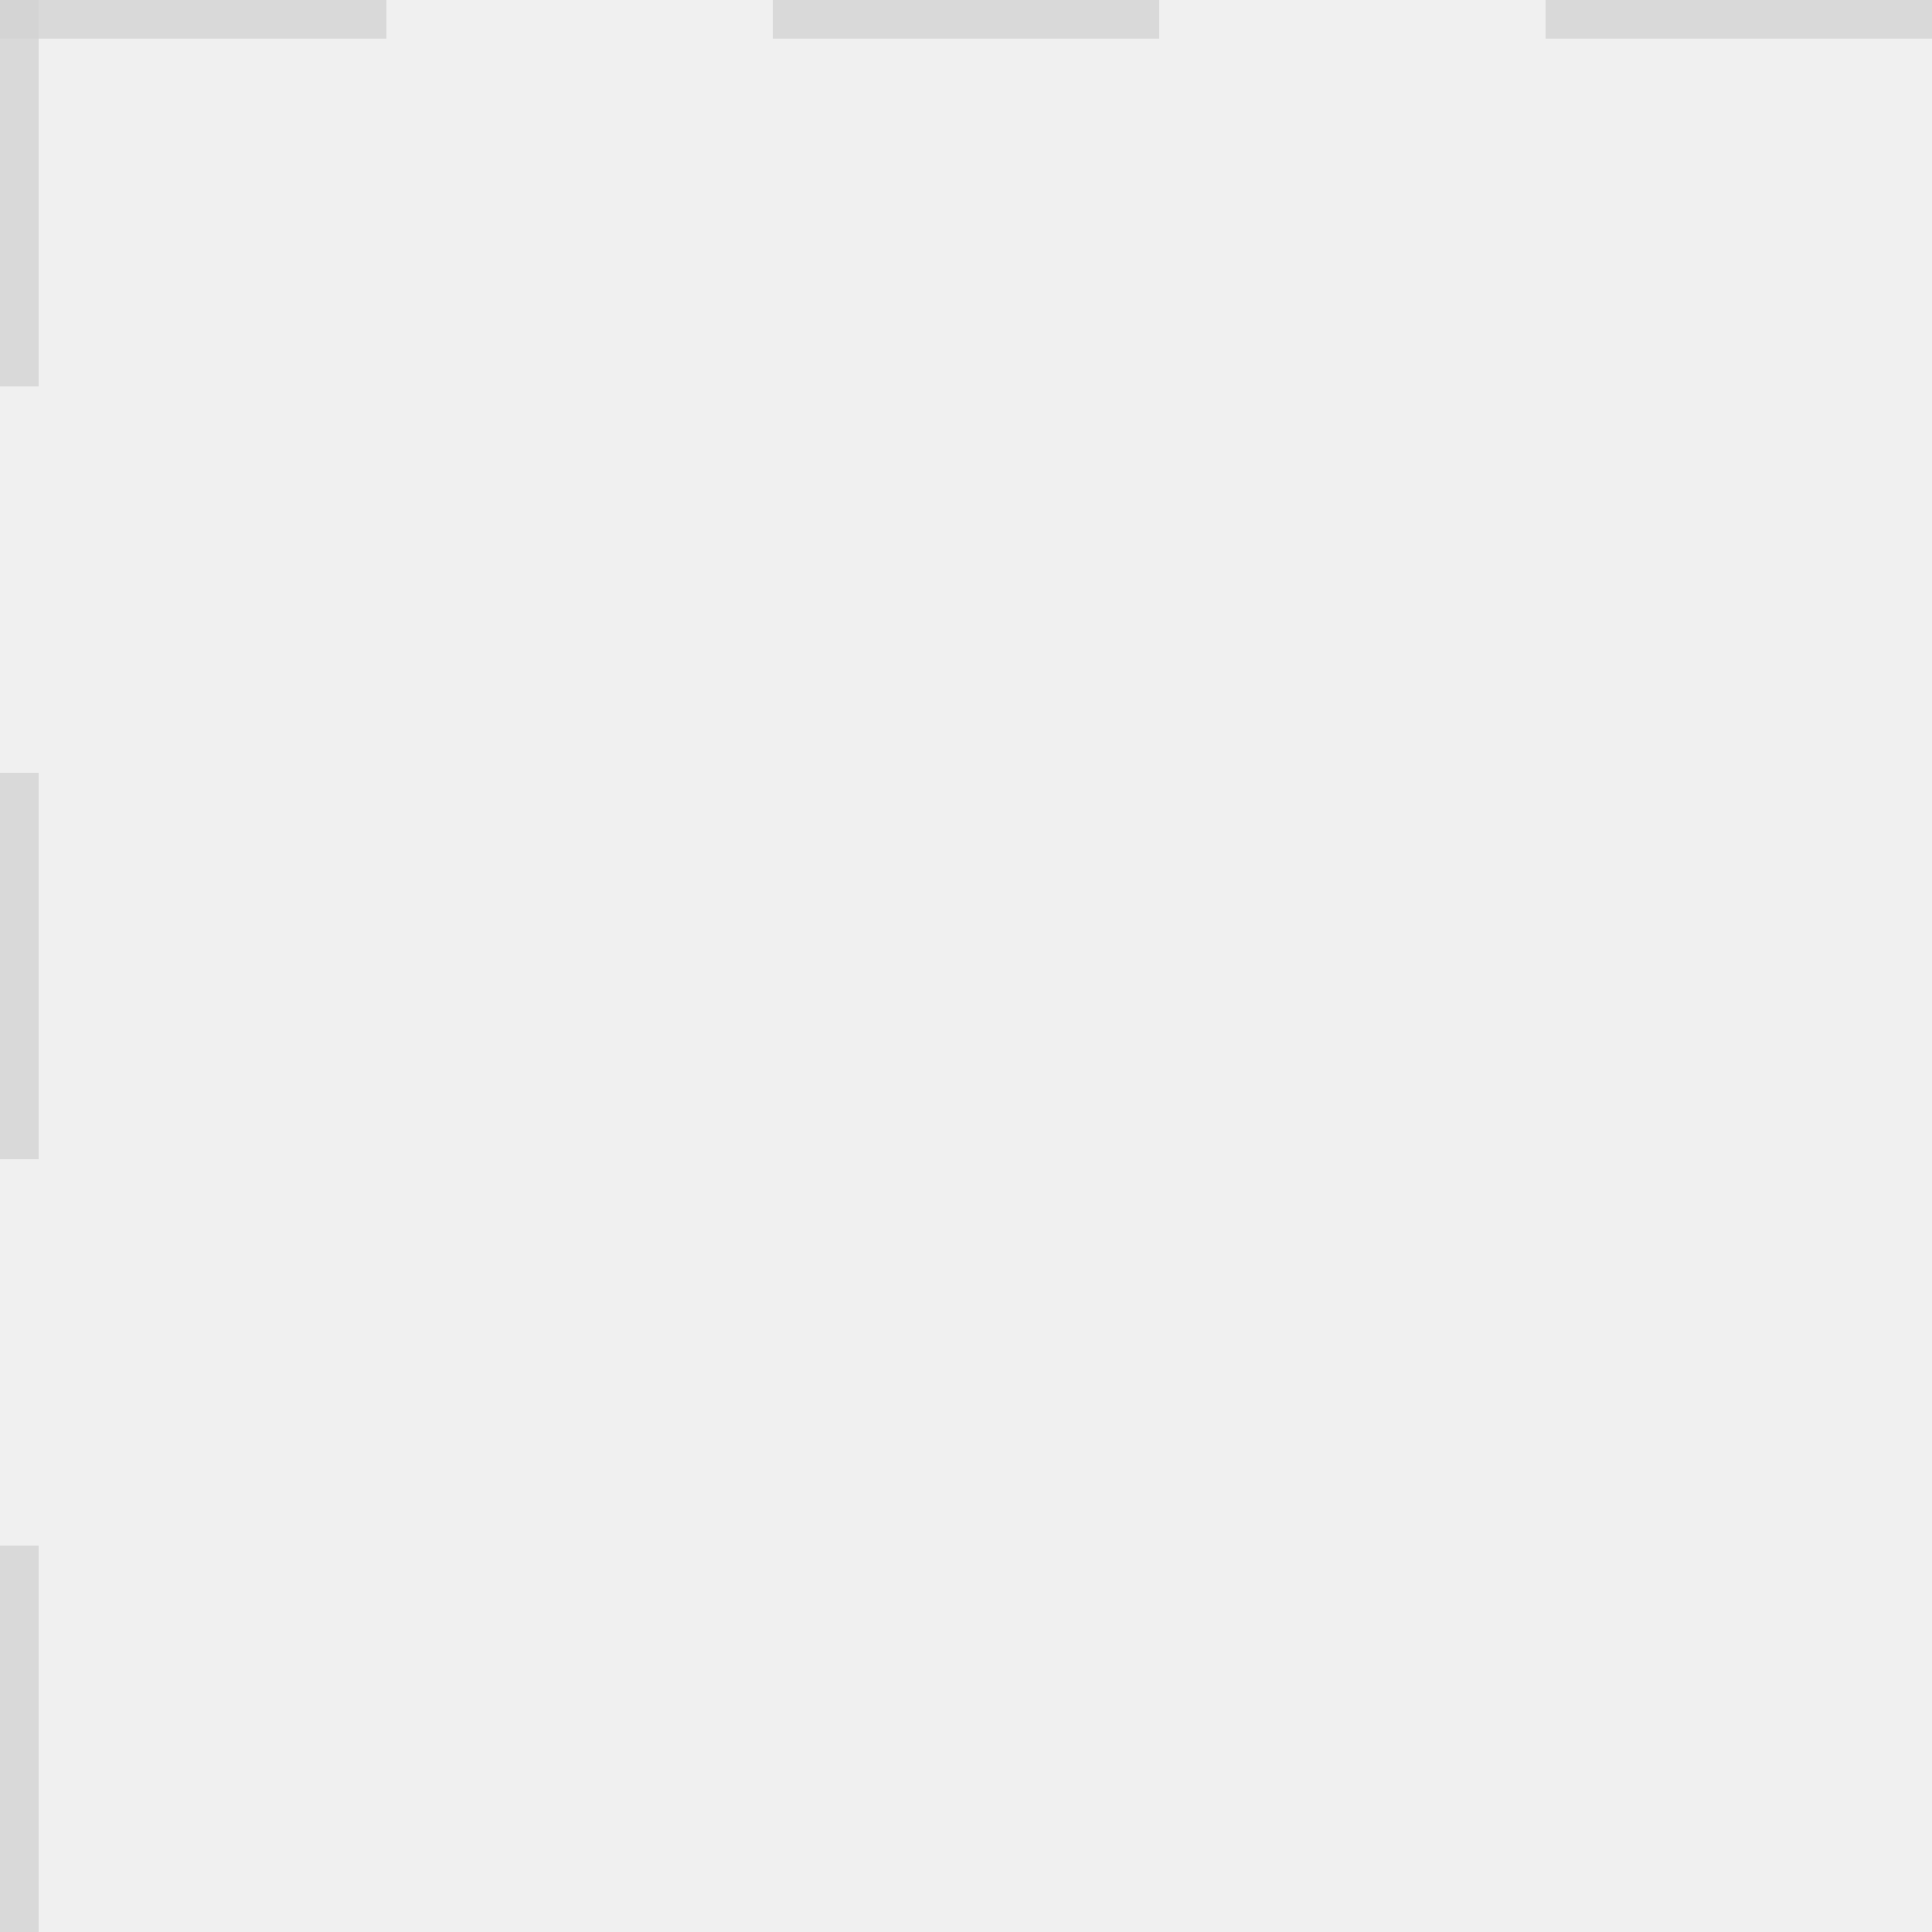
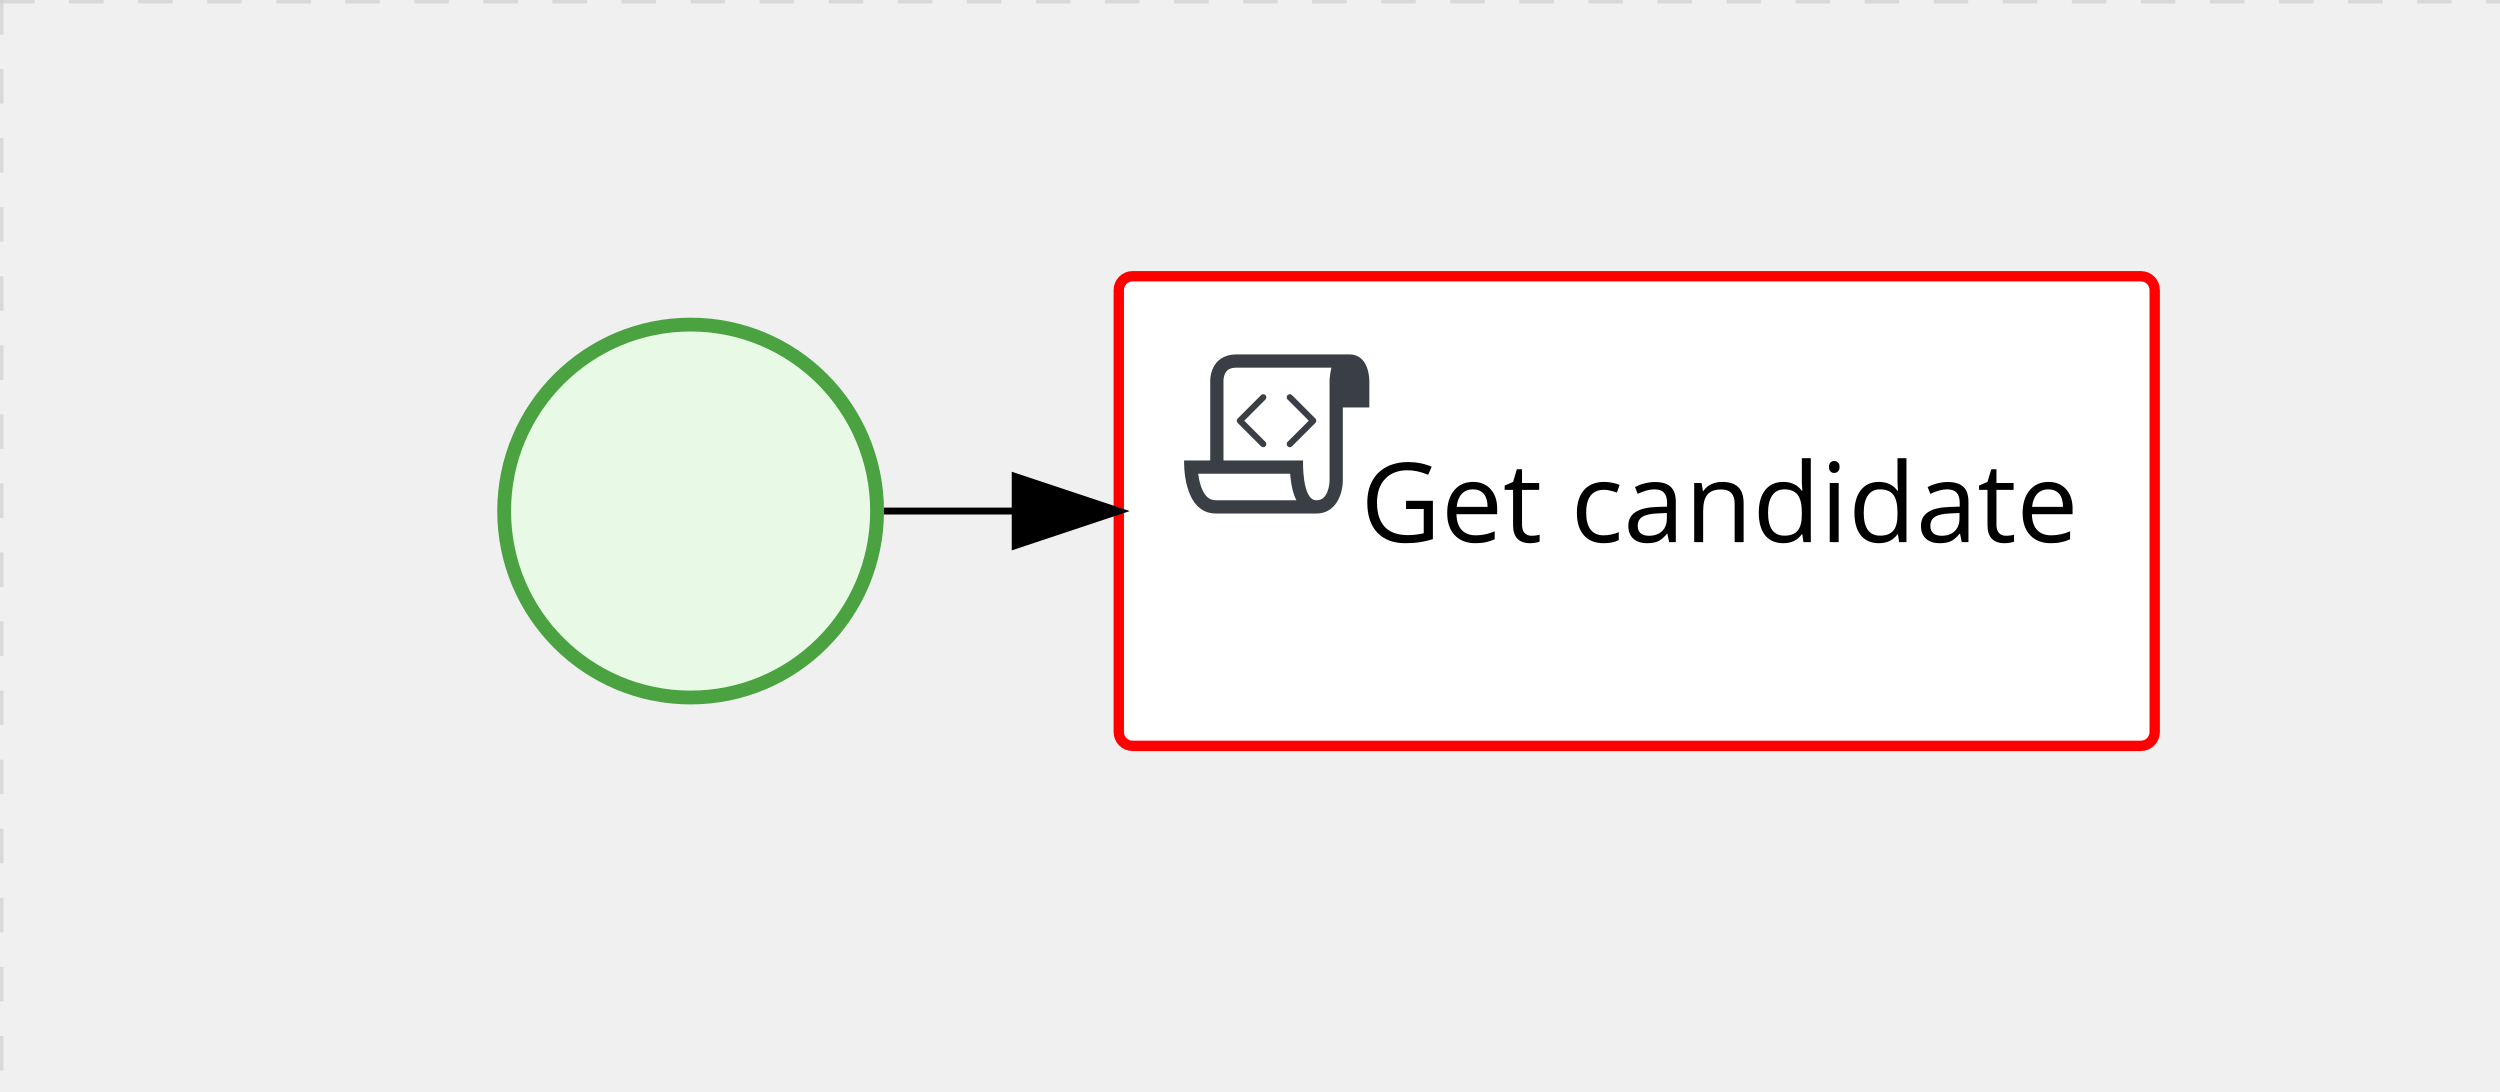
- <svg xmlns="http://www.w3.org/2000/svg" version="1.1" width="25" height="25" viewBox="0 0 25 25">
+ <svg xmlns="http://www.w3.org/2000/svg" version="1.1" width="362" height="158" viewBox="0 0 362 158">
  <defs />
  <g transform="matrix(1,0,0,1,0,0)">
    <g>
      <g>
        <g>
          <path fill="none" stroke="#d3d3d3" paint-order="fill stroke markers" d=" M 0 0 L 1200 0" stroke-miterlimit="10" stroke-opacity="0.8" stroke-dasharray="5" />
        </g>
        <g>
          <path fill="none" stroke="#d3d3d3" paint-order="fill stroke markers" d=" M 0 0 L 0 800" stroke-miterlimit="10" stroke-opacity="0.8" stroke-dasharray="5" />
        </g>
      </g>
+       <g id="_CC1C7B64-0593-4E76-BD0D-0317EE51D908" bpmn2nodeid="_CC1C7B64-0593-4E76-BD0D-0317EE51D908" transform="matrix(1,0,0,1,72,46)">
+         <g>
+           <path fill="none" stroke="none" />
+         </g>
+         <g transform="matrix(0.125,0,0,0.125,0,0)">
+           <g transform="matrix(1,0,0,1,0,0)">
+             <path fill="#e8fae6" stroke="none" id="_CC1C7B64-0593-4E76-BD0D-0317EE51D908?shapeType=BACKGROUND" paint-order="stroke fill markers" d=" M 0 0 M 444 224 C 444 263.9 434.2 300.8 414.4 334.5 C 394.7 368.2 368 394.9 334.4 414.5 C 300.8 434.1 263.9 444 224 444 C 184.1 444 147.2 434.2 113.5 414.4 C 79.8 394.7 53.1 368 33.5 334.4 C 13.9 300.8 4 263.9 4 224 C 4 184.1 13.8 147.2 33.6 113.5 C 53.4 79.8 80.1 53.1 113.6 33.5 C 147.1 13.9 184.1 4 224 4 C 263.9 4 300.8 13.8 334.5 33.6 C 368.2 53.4 394.9 80.1 414.5 113.6 C 434.1 147.1 444 184.1 444 224 Z" />
+           </g>
+           <g>
+             <g transform="matrix(1,0,0,1,0,0)">
+               <g transform="matrix(1,0,0,1,0,0)">
+                 <path fill="rgb(74,162,65)" stroke="none" id="_CC1C7B64-0593-4E76-BD0D-0317EE51D908?shapeType=BORDER&amp;renderType=FILL" paint-order="stroke fill markers" d=" M 0 0 M 224 0 C 100.3 0 0 100.3 0 224 C 0 347.7 100.3 448 224 448 C 347.7 448 448 347.7 448 224 C 448 100.3 347.7 0 224 0 Z M 0 0 M 224 432 C 109.1 432 16 338.9 16 224 C 16 109.1 109.1 16 224 16 C 338.9 16 432 109.1 432 224 C 432 338.9 338.9 432 224 432 Z" />
+               </g>
+             </g>
+           </g>
+         </g>
+         <g transform="matrix(1,0,0,1,28,61)" />
+       </g>
+       <g transform="matrix(1,0,0,1,72,46)" />
+       <g id="_2AE63F54-8316-432D-8257-6125E6AA99E6" bpmn2nodeid="_2AE63F54-8316-432D-8257-6125E6AA99E6" transform="matrix(1,0,0,1,162,40)">
+         <g>
+           <path fill="none" stroke="none" />
+         </g>
+         <g transform="matrix(1,0,0,1,0,0)">
+           <path fill="#ffffff" stroke="none" id="_2AE63F54-8316-432D-8257-6125E6AA99E6?shapeType=BACKGROUND" paint-order="stroke fill markers" d=" M 2 0 L 148 0 L 148 0 A 2 2 0 0 1 150 2 L 150 66 L 150 66 A 2 2 0 0 1 148 68 L 2 68 L 2 68 A 2 2 0 0 1 0 66 L 0 2 L 0 2 A 2 2 0 0 1 2 0 Z" />
+         </g>
+         <g transform="matrix(1,0,0,1,0,0)">
+           <path fill="none" stroke="rgb(255,0,0)" id="_2AE63F54-8316-432D-8257-6125E6AA99E6?shapeType=BORDER&amp;renderType=STROKE" paint-order="fill stroke markers" d=" M 2 0 L 148 0 L 148 0 A 2 2 0 0 1 150 2 L 150 66 L 150 66 A 2 2 0 0 1 148 68 L 2 68 L 2 68 A 2 2 0 0 1 0 66 L 0 2 L 0 2 A 2 2 0 0 1 2 0 Z" stroke-miterlimit="10" stroke-width="1.5" stroke-dasharray="" />
+         </g>
+         <g>
+           <g transform="matrix(0.06,0,0,0.06,9.4,9.4)">
+             <g transform="matrix(1,0,0,1,0,0)">
+               <path fill="#393f44" stroke="none" id="_2AE63F54-8316-432D-8257-6125E6AA99E6_task__zJLF__xCwC" paint-order="stroke fill markers" d=" M 0 0 M 197.3 130.2 C 194.4 127.3 189.6 127.3 186.7 130.2 L 130.2 186.7 C 127.3 189.6 127.3 194.4 130.2 197.3 L 186.7 253.8 C 188.1 255.3 190.1 256 192 256 C 193.9 256 195.9 255.3 197.3 253.7 C 200.2 250.8 200.2 246 197.3 243.1 L 146.2 192 L 197.3 140.8 C 200.2 137.9 200.2 133.1 197.3 130.2 Z" />
+             </g>
+             <g transform="matrix(1,0,0,1,0,0)">
+               <path fill="#393f44" stroke="none" id="_2AE63F54-8316-432D-8257-6125E6AA99E6_task__zJLF__eBb6" paint-order="stroke fill markers" d=" M 0 0 M 261.3 130.2 C 258.4 127.3 253.6 127.3 250.7 130.2 C 247.8 133.1 247.8 137.9 250.7 140.8 L 301.8 191.9 L 250.7 243 C 247.8 245.9 247.8 250.7 250.7 253.6 C 252.1 255.3 254.1 256 256 256 C 257.9 256 259.9 255.3 261.3 253.8 L 317.8 197.3 C 320.7 194.4 320.7 189.6 317.8 186.7 L 261.3 130.2 Z" />
+             </g>
+             <g transform="matrix(1,0,0,1,0,0)">
+               <path fill="#393f44" stroke="none" id="_2AE63F54-8316-432D-8257-6125E6AA99E6_task__zJLF__4RHr" paint-order="stroke fill markers" d=" M 0 0 M 400 32 C 400 32 152.8 32 128 32 C 62 32 64 96 64 96 L 64 288 L 1 288 C 1 288 -4 416 78 416 L 320 416 C 368 416 384 368 384 336 C 384 314.2 384 224.4 384 160 L 448 160 L 448 96 C 448 96 449 32 400 32 Z M 0 0 M 78 383.9 C 68.5 383.9 61.6 381.1 55.5 374.9 C 43.4 362.4 37.5 339.6 34.9 320 L 256.9 320 C 257.1 322.7 257.3 325.4 257.6 328.2 C 260 351.6 264.7 370.1 271.9 383.9 L 78 383.9 L 78 383.9 Z M 0 0 M 352 336 C 352 345.9 349.6 360.3 342.9 371 C 337.2 380.1 330.4 384 320 384 C 285 384 288 288 288 288 L 96 288 L 96 96 L 96 95.9 L 96 95.1 C 96 90.6 97.6 78.3 104.7 71.2 C 106.5 69.4 111.9 64 128 64 L 356.5 64 C 354.4 72.8 352.8 81.8 352.2 89.9 C 352.2 90.5 352.1 91.1 352.1 91.7 C 352.1 92 352.1 92.3 352.1 92.6 C 352 94.8 352 96 352 96 L 352 160 L 352 336 Z" />
+             </g>
+           </g>
+         </g>
+         <g transform="matrix(1,0,0,1,35,26.5)">
+           <text fill="#000000" stroke="none" font-family="Open Sans" font-size="12pt" font-style="normal" font-weight="normal" text-decoration="normal" x="51.973" y="12" text-anchor="middle" dominant-baseline="alphabetic">Get candidate</text>
+         </g>
+       </g>
+       <g id="_4B08809A-2E99-43FB-BD02-BF7E9455536D" bpmn2nodeid="_4B08809A-2E99-43FB-BD02-BF7E9455536D">
+         <g>
+           <path fill="none" stroke="rgb(0,0,0)" paint-order="fill stroke markers" d=" M 128 74 L 147 74" stroke-miterlimit="10" stroke-dasharray="" />
+         </g>
+         <g transform="matrix(1,0,0,1,128,74)" />
+         <g transform="matrix(6.123233995736766e-17,1,-1,6.123233995736766e-17,162,69)">
+           <path fill="rgb(0,0,0)" stroke="rgb(0,0,0)" paint-order="fill stroke markers" d=" M 10 15 L 0 15 L 5 0 Z" stroke-miterlimit="10" stroke-dasharray="" />
+         </g>
+         <g transform="matrix(1,0,0,1,128,64)" />
+       </g>
+       <g transform="matrix(1,0,0,1,162,40)" />
    </g>
  </g>
</svg>
